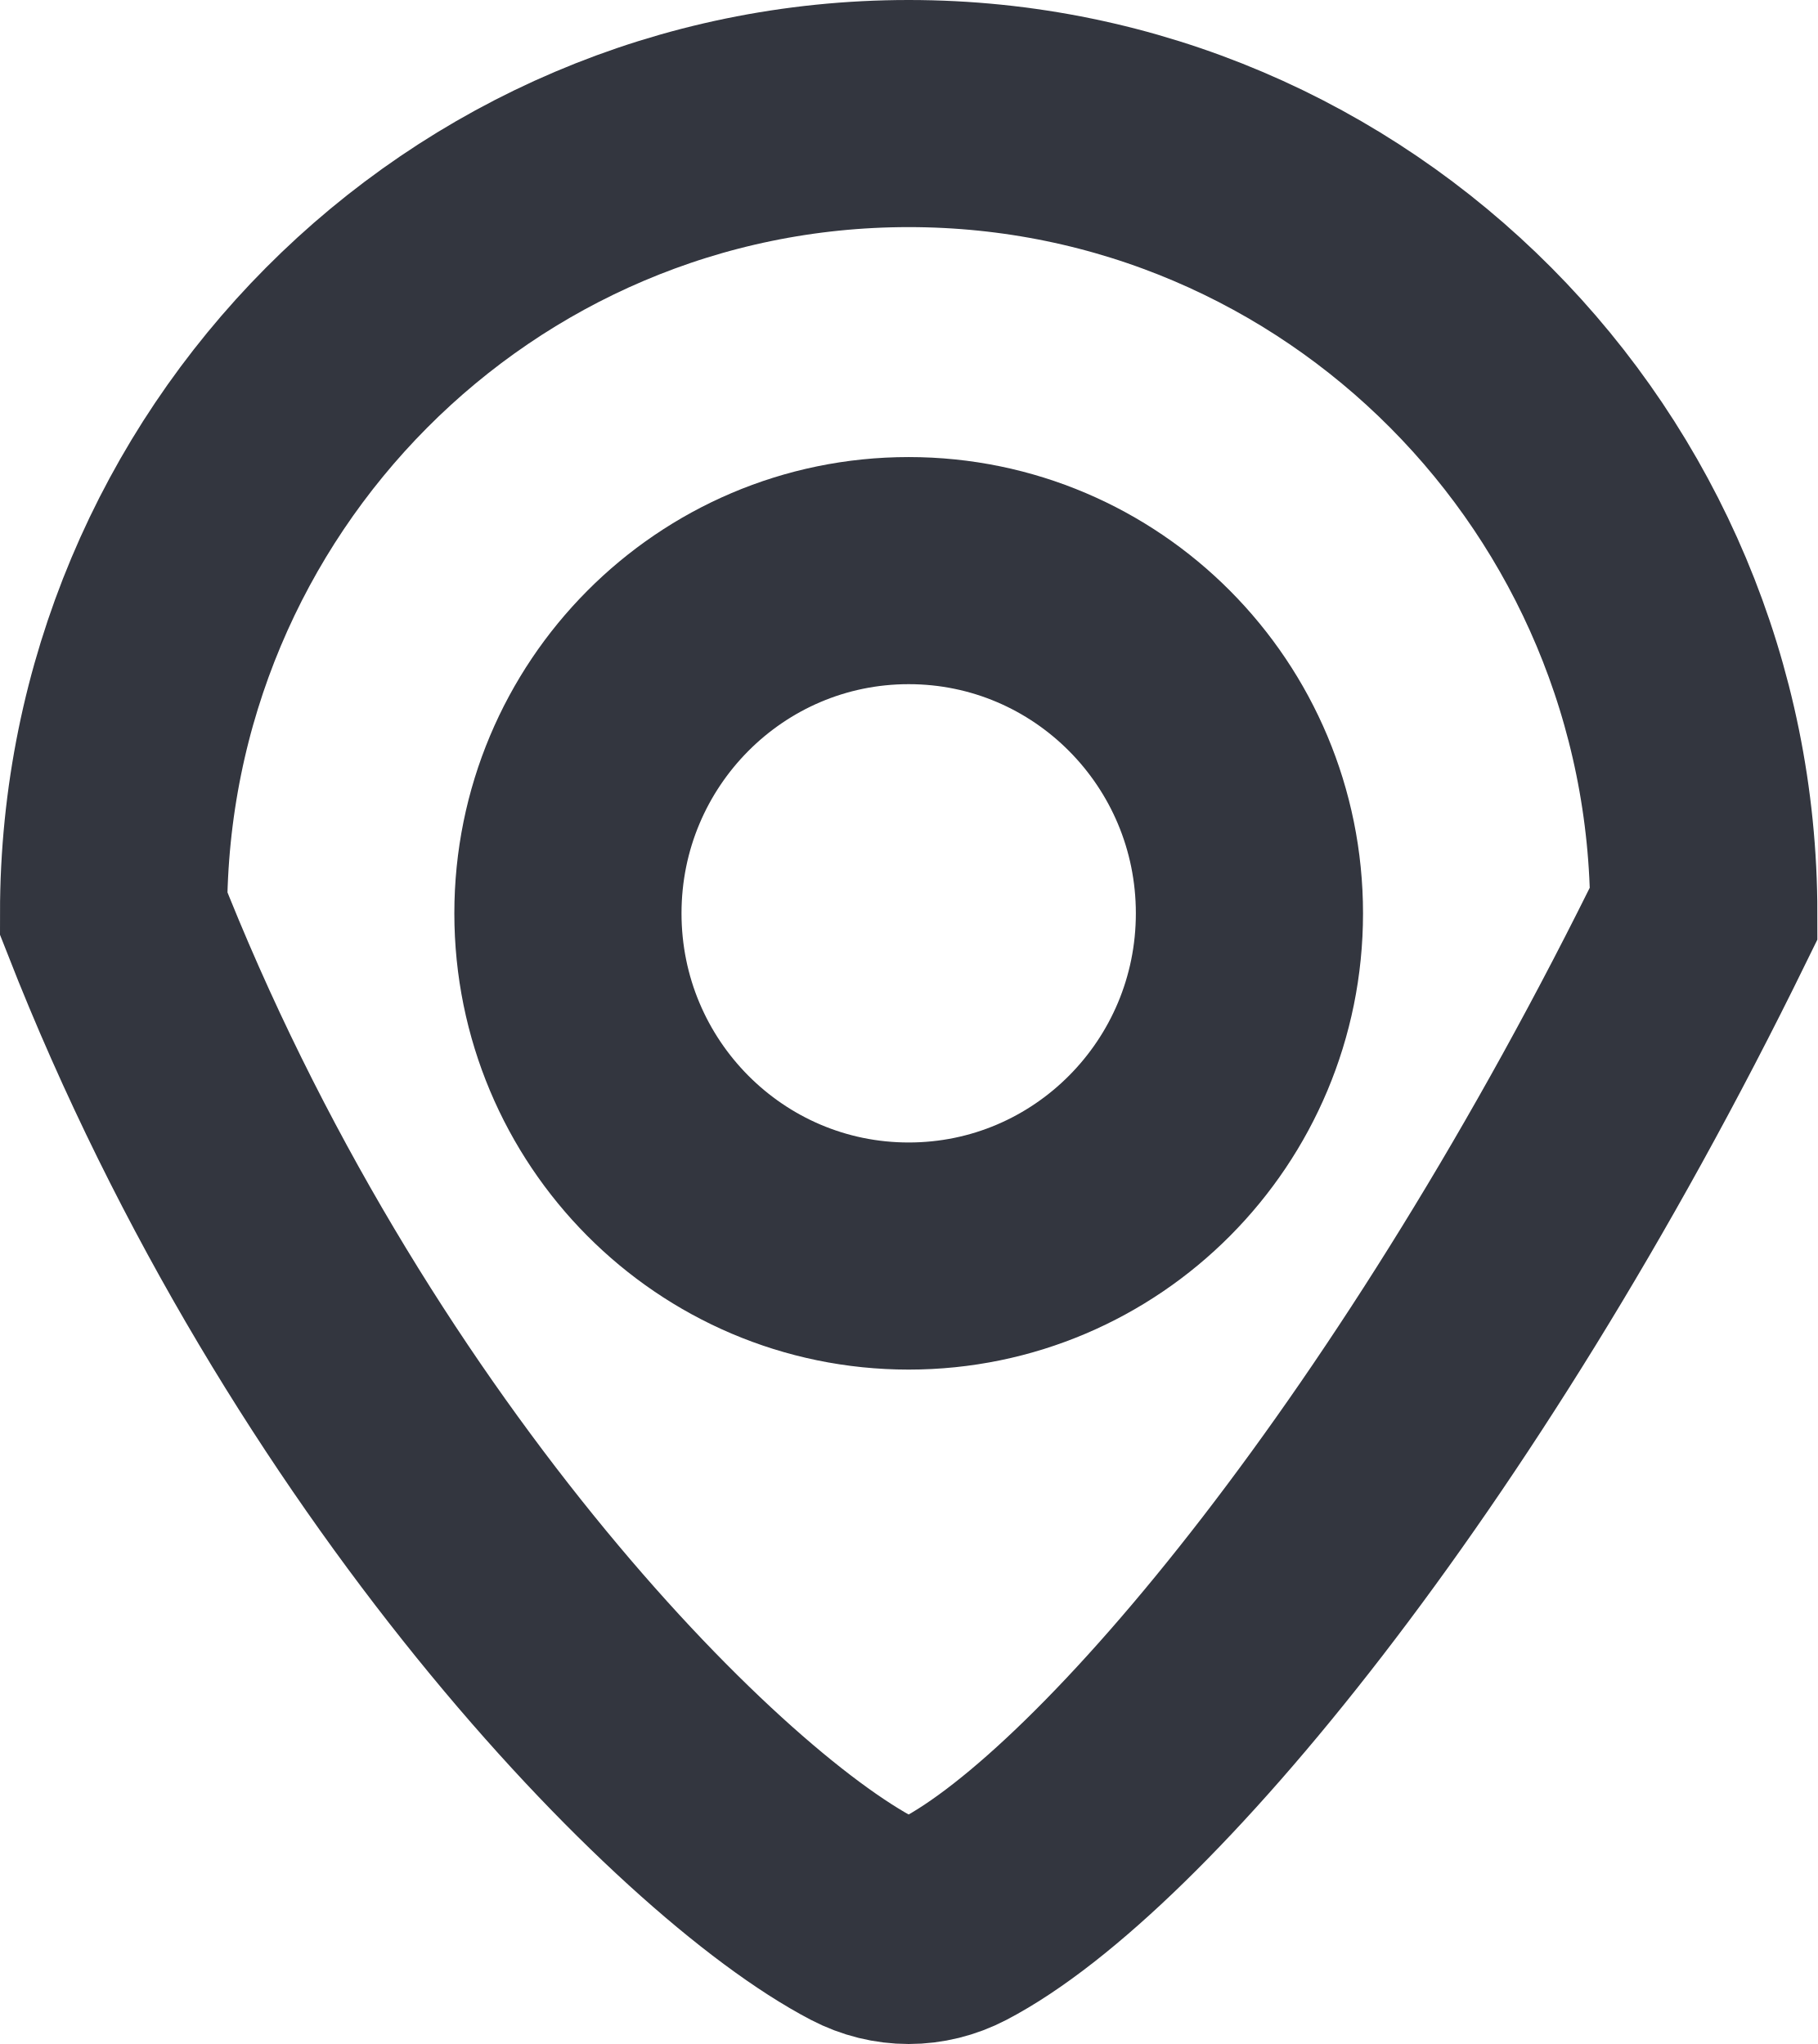
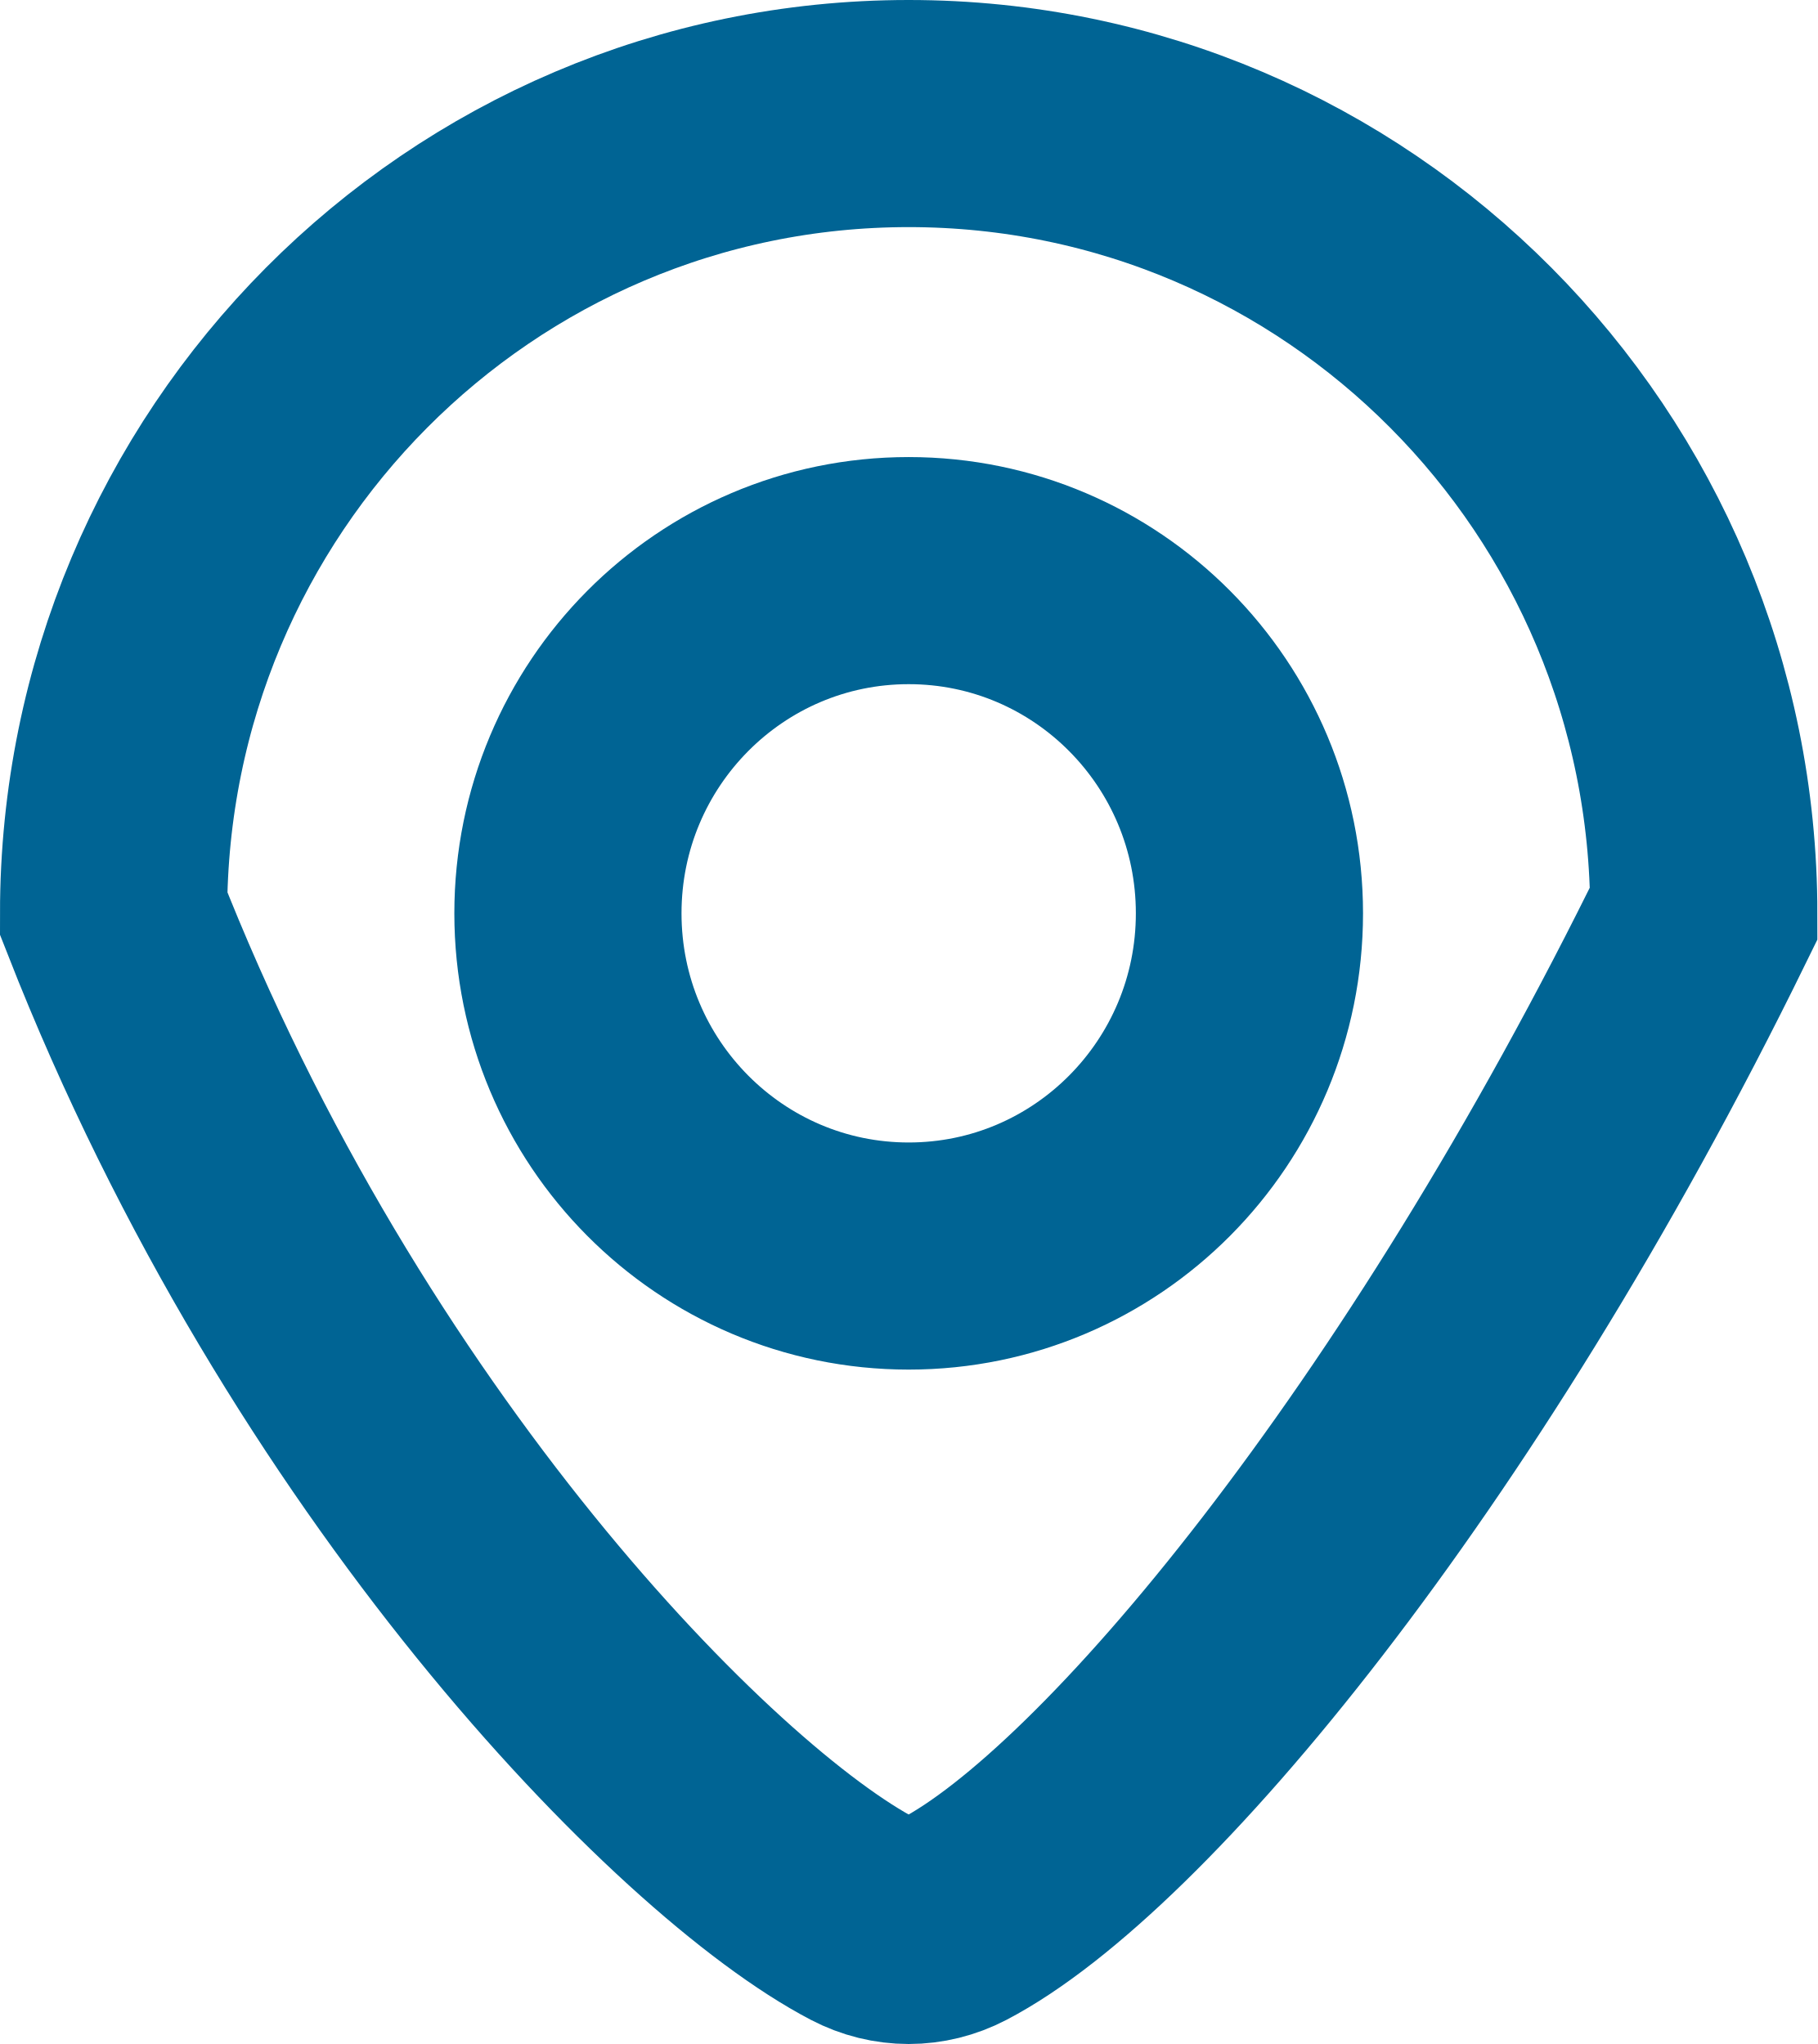
<svg xmlns="http://www.w3.org/2000/svg" width="16" height="18" viewBox="0 0 16 18" fill="none">
-   <path fill-rule="evenodd" clip-rule="evenodd" d="M8.398 16.901C9.881 16.127 12.667 12.809 15 8.043C15 4.153 11.866 1 8 1C4.134 1 1 4.153 1 8.043C2.867 12.809 6.119 16.127 7.602 16.901C7.855 17.033 8.145 17.033 8.398 16.901ZM8 11.061C9.657 11.061 11 9.71 11 8.043C11 6.376 9.657 5.025 8 5.025C6.343 5.025 5 6.376 5 8.043C5 9.71 6.343 11.061 8 11.061Z" stroke="#33363F" stroke-width="2" />
+   <path fill-rule="evenodd" clip-rule="evenodd" d="M8.398 16.901C9.881 16.127 12.667 12.809 15 8.043C15 4.153 11.866 1 8 1C4.134 1 1 4.153 1 8.043C2.867 12.809 6.119 16.127 7.602 16.901C7.855 17.033 8.145 17.033 8.398 16.901ZM8 11.061C9.657 11.061 11 9.71 11 8.043C11 6.376 9.657 5.025 8 5.025C6.343 5.025 5 6.376 5 8.043C5 9.71 6.343 11.061 8 11.061Z" stroke="#006494" stroke-width="2" />
</svg>
